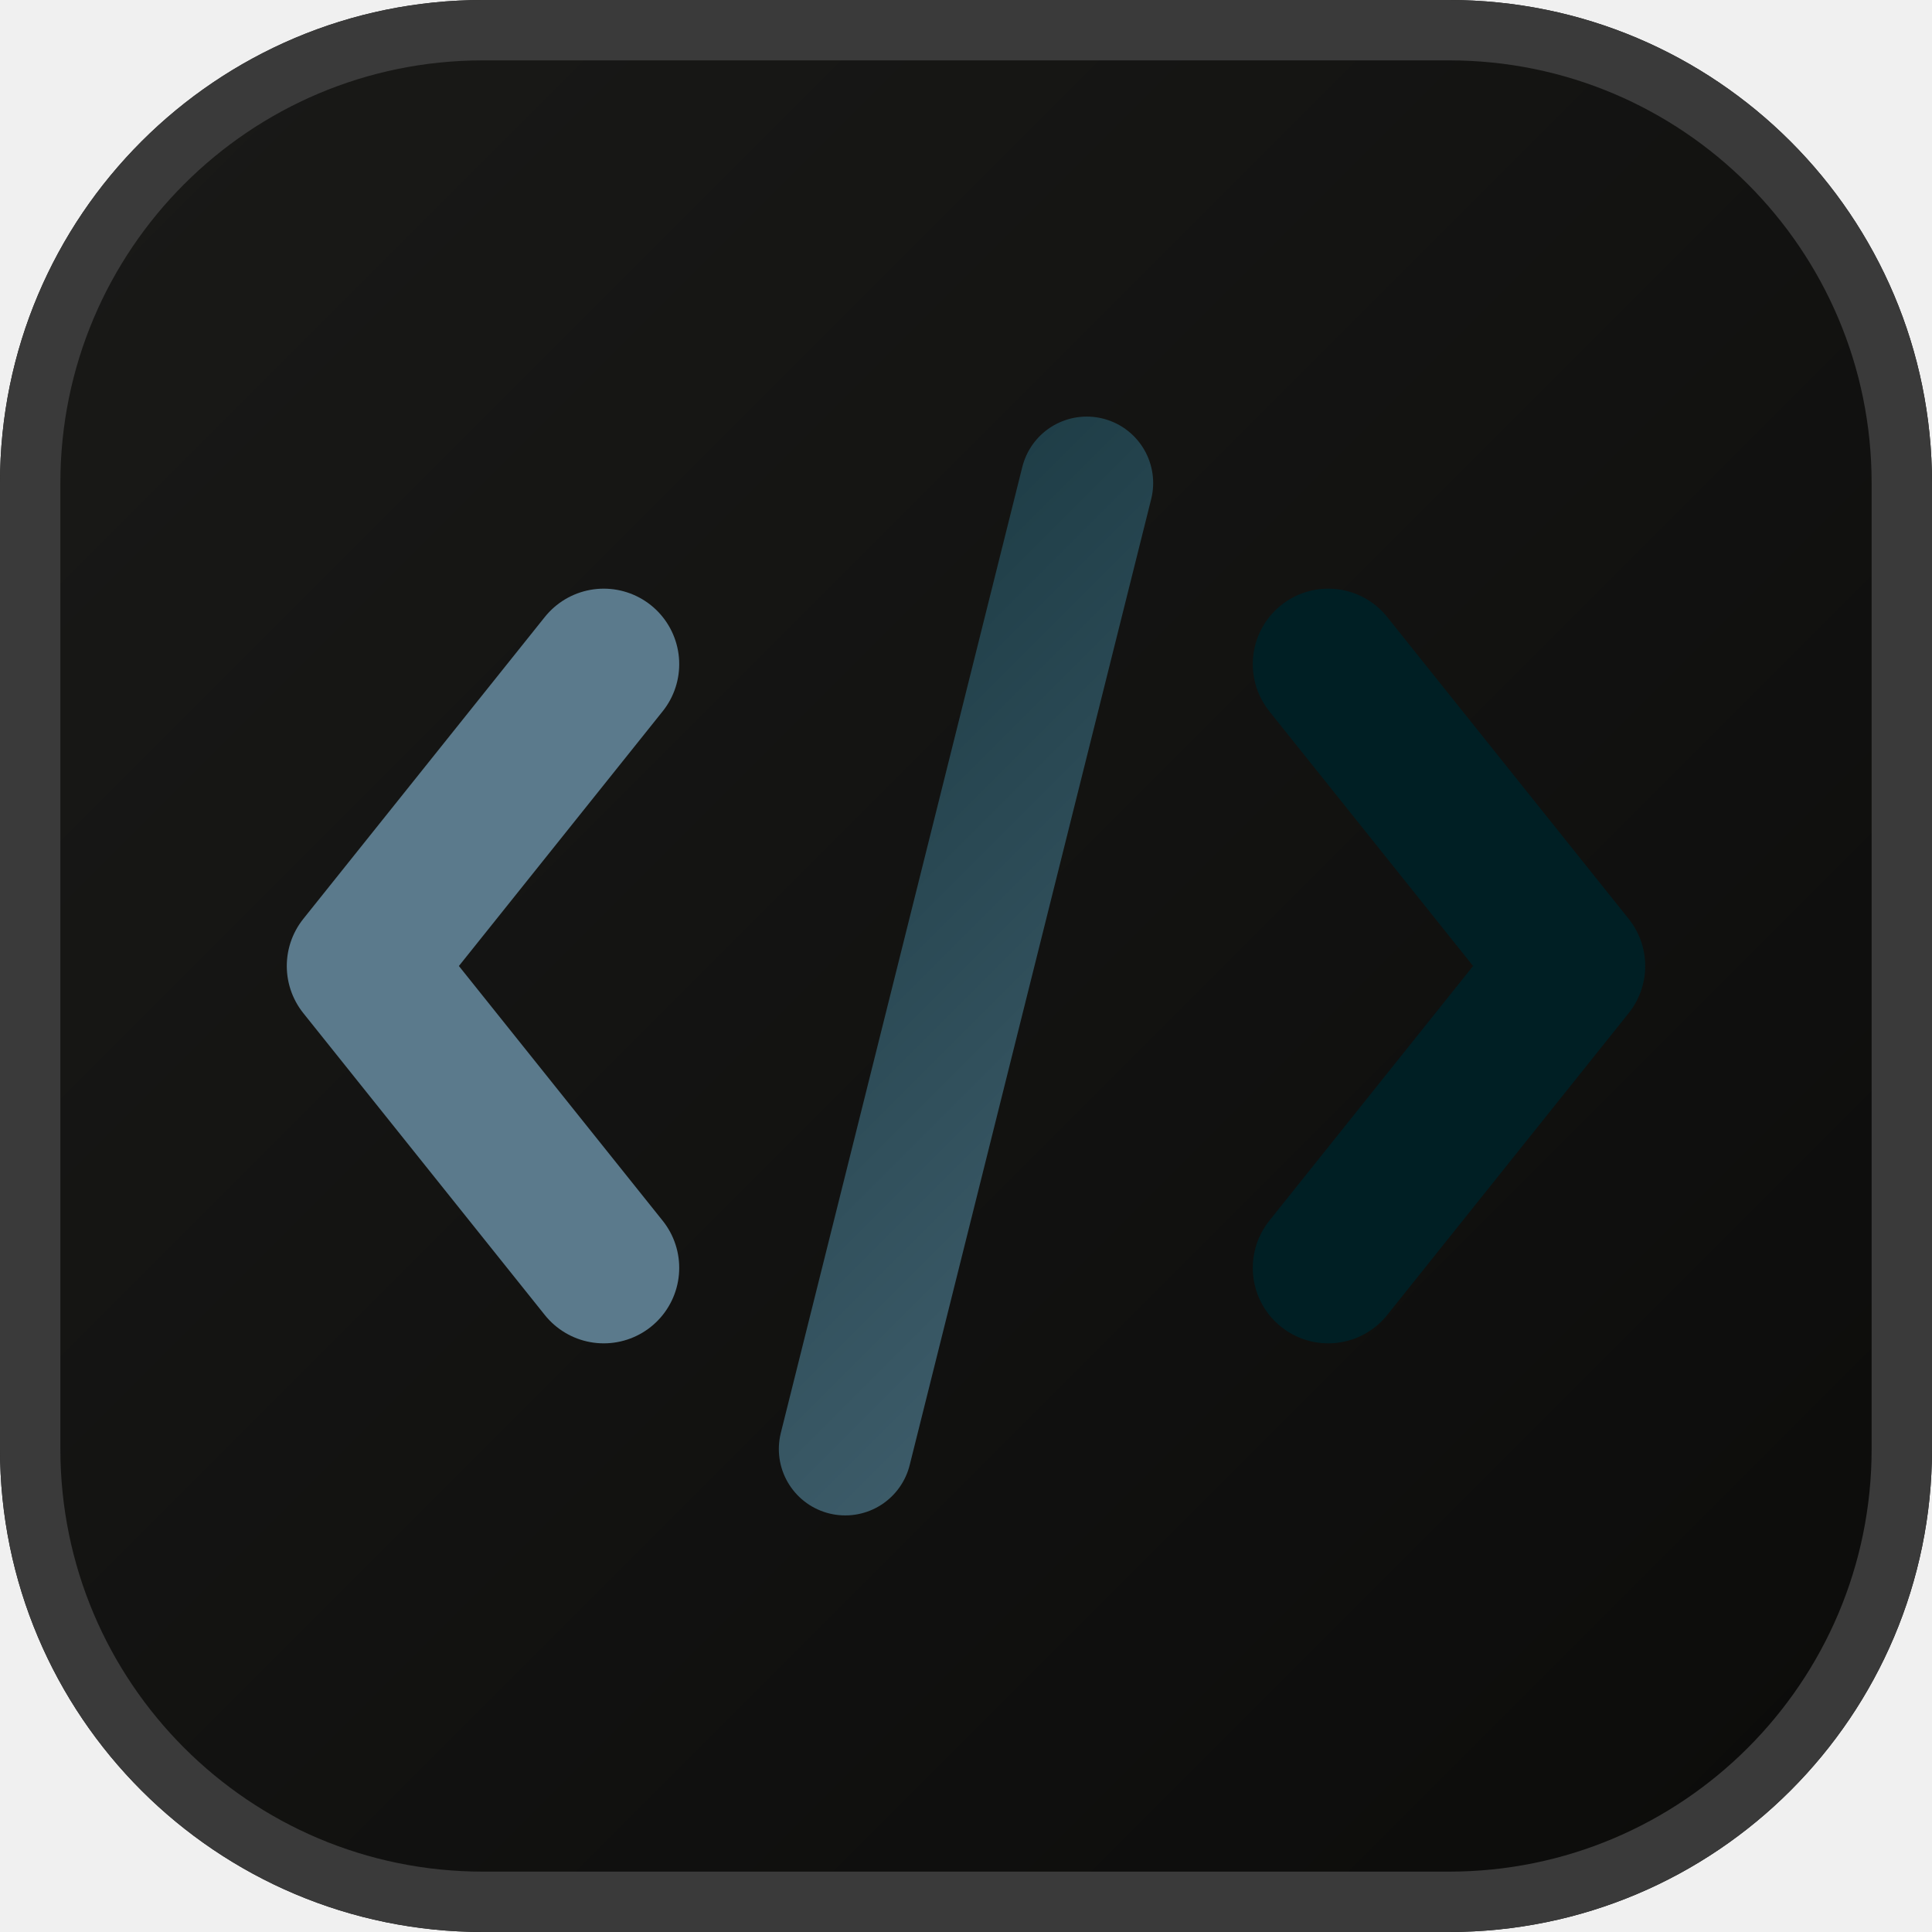
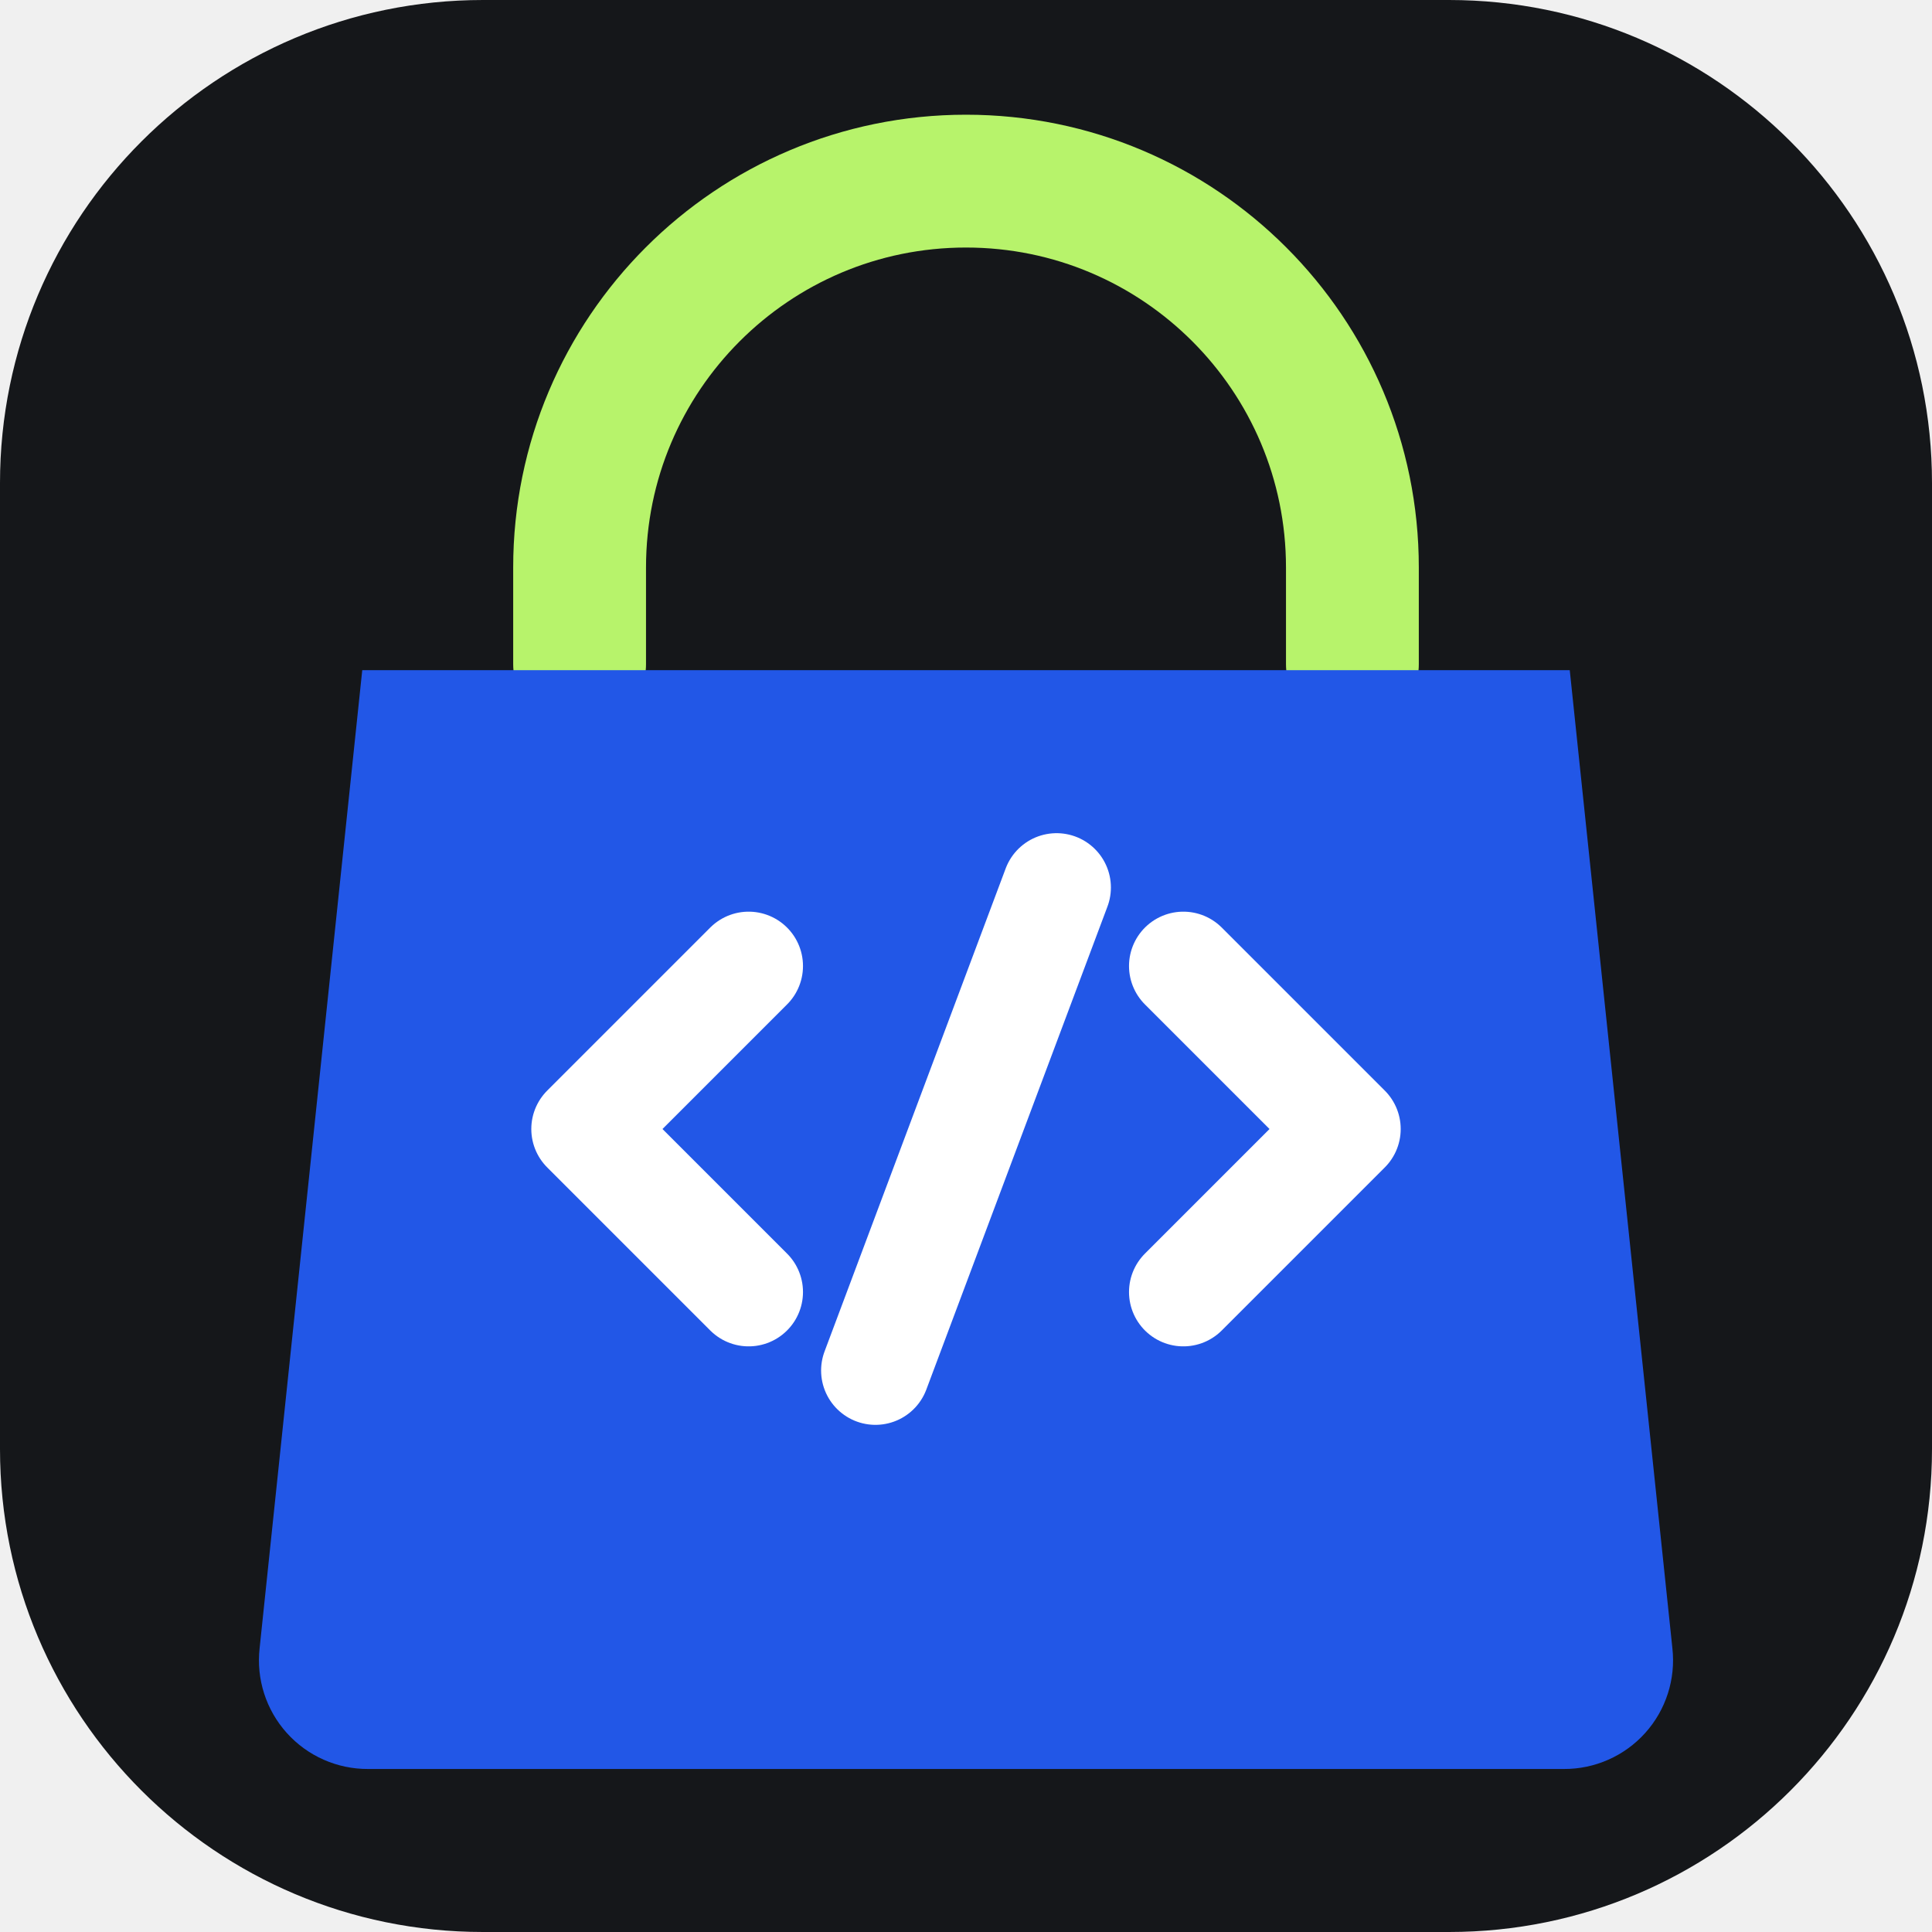
<svg xmlns="http://www.w3.org/2000/svg" width="32" height="32" viewBox="0 0 32 32" fill="none">
-   <defs>
-     <linearGradient id="bb-bg" x1="0" y1="0" x2="32" y2="32" gradientUnits="userSpaceOnUse">
-       <stop stop-color="#1A1A18" />
-       <stop offset="1" stop-color="#0B0B0A" />
-     </linearGradient>
-     <linearGradient id="bb-accent" x1="4" y1="4" x2="28" y2="28" gradientUnits="userSpaceOnUse">
-       <stop stop-color="#001f24" />
-       <stop offset="1" stop-color="#5B7A8C" />
-     </linearGradient>
-   </defs>
-   <rect width="32" height="32" rx="8" fill="url(#bb-bg)" />
-   <rect x="0.5" y="0.5" width="31" height="31" rx="7.5" stroke="#3A3A3A" stroke-width="1" />
-   <polyline points="10 11 6 16 10 21" stroke="#5B7A8C" stroke-width="2.5" stroke-linecap="round" stroke-linejoin="round" />
-   <line x1="18" y1="8" x2="14" y2="24" stroke="url(#bb-accent)" stroke-width="2.2" stroke-linecap="round" />
-   <polyline points="22 11 26 16 22 21" stroke="#001f24" stroke-width="2.5" stroke-linecap="round" stroke-linejoin="round" />
+   <rect width="32" height="32" rx="8" fill="#15171A" />
+   <path d="M9.6 11V9.4A6.4 6.4 0 0 1 16 3a6.4 6.4 0 0 1 6.4 6.4V11" stroke="#B7F36B" stroke-width="2.2" stroke-linecap="round" />
+   <path d="M6 11.1h20l1.7 16.2a1.8 1.8 0 0 1-1.8 2H6.1a1.8 1.8 0 0 1-1.8-2L6 11.1Z" fill="#2257E7" />
+   <path d="m12.4 16-2.7 2.7 2.7 2.7M19.6 16l2.7 2.7-2.7 2.7M17.5 14.7l-3 8" stroke="white" stroke-width="1.8" stroke-linecap="round" stroke-linejoin="round" />
</svg>
